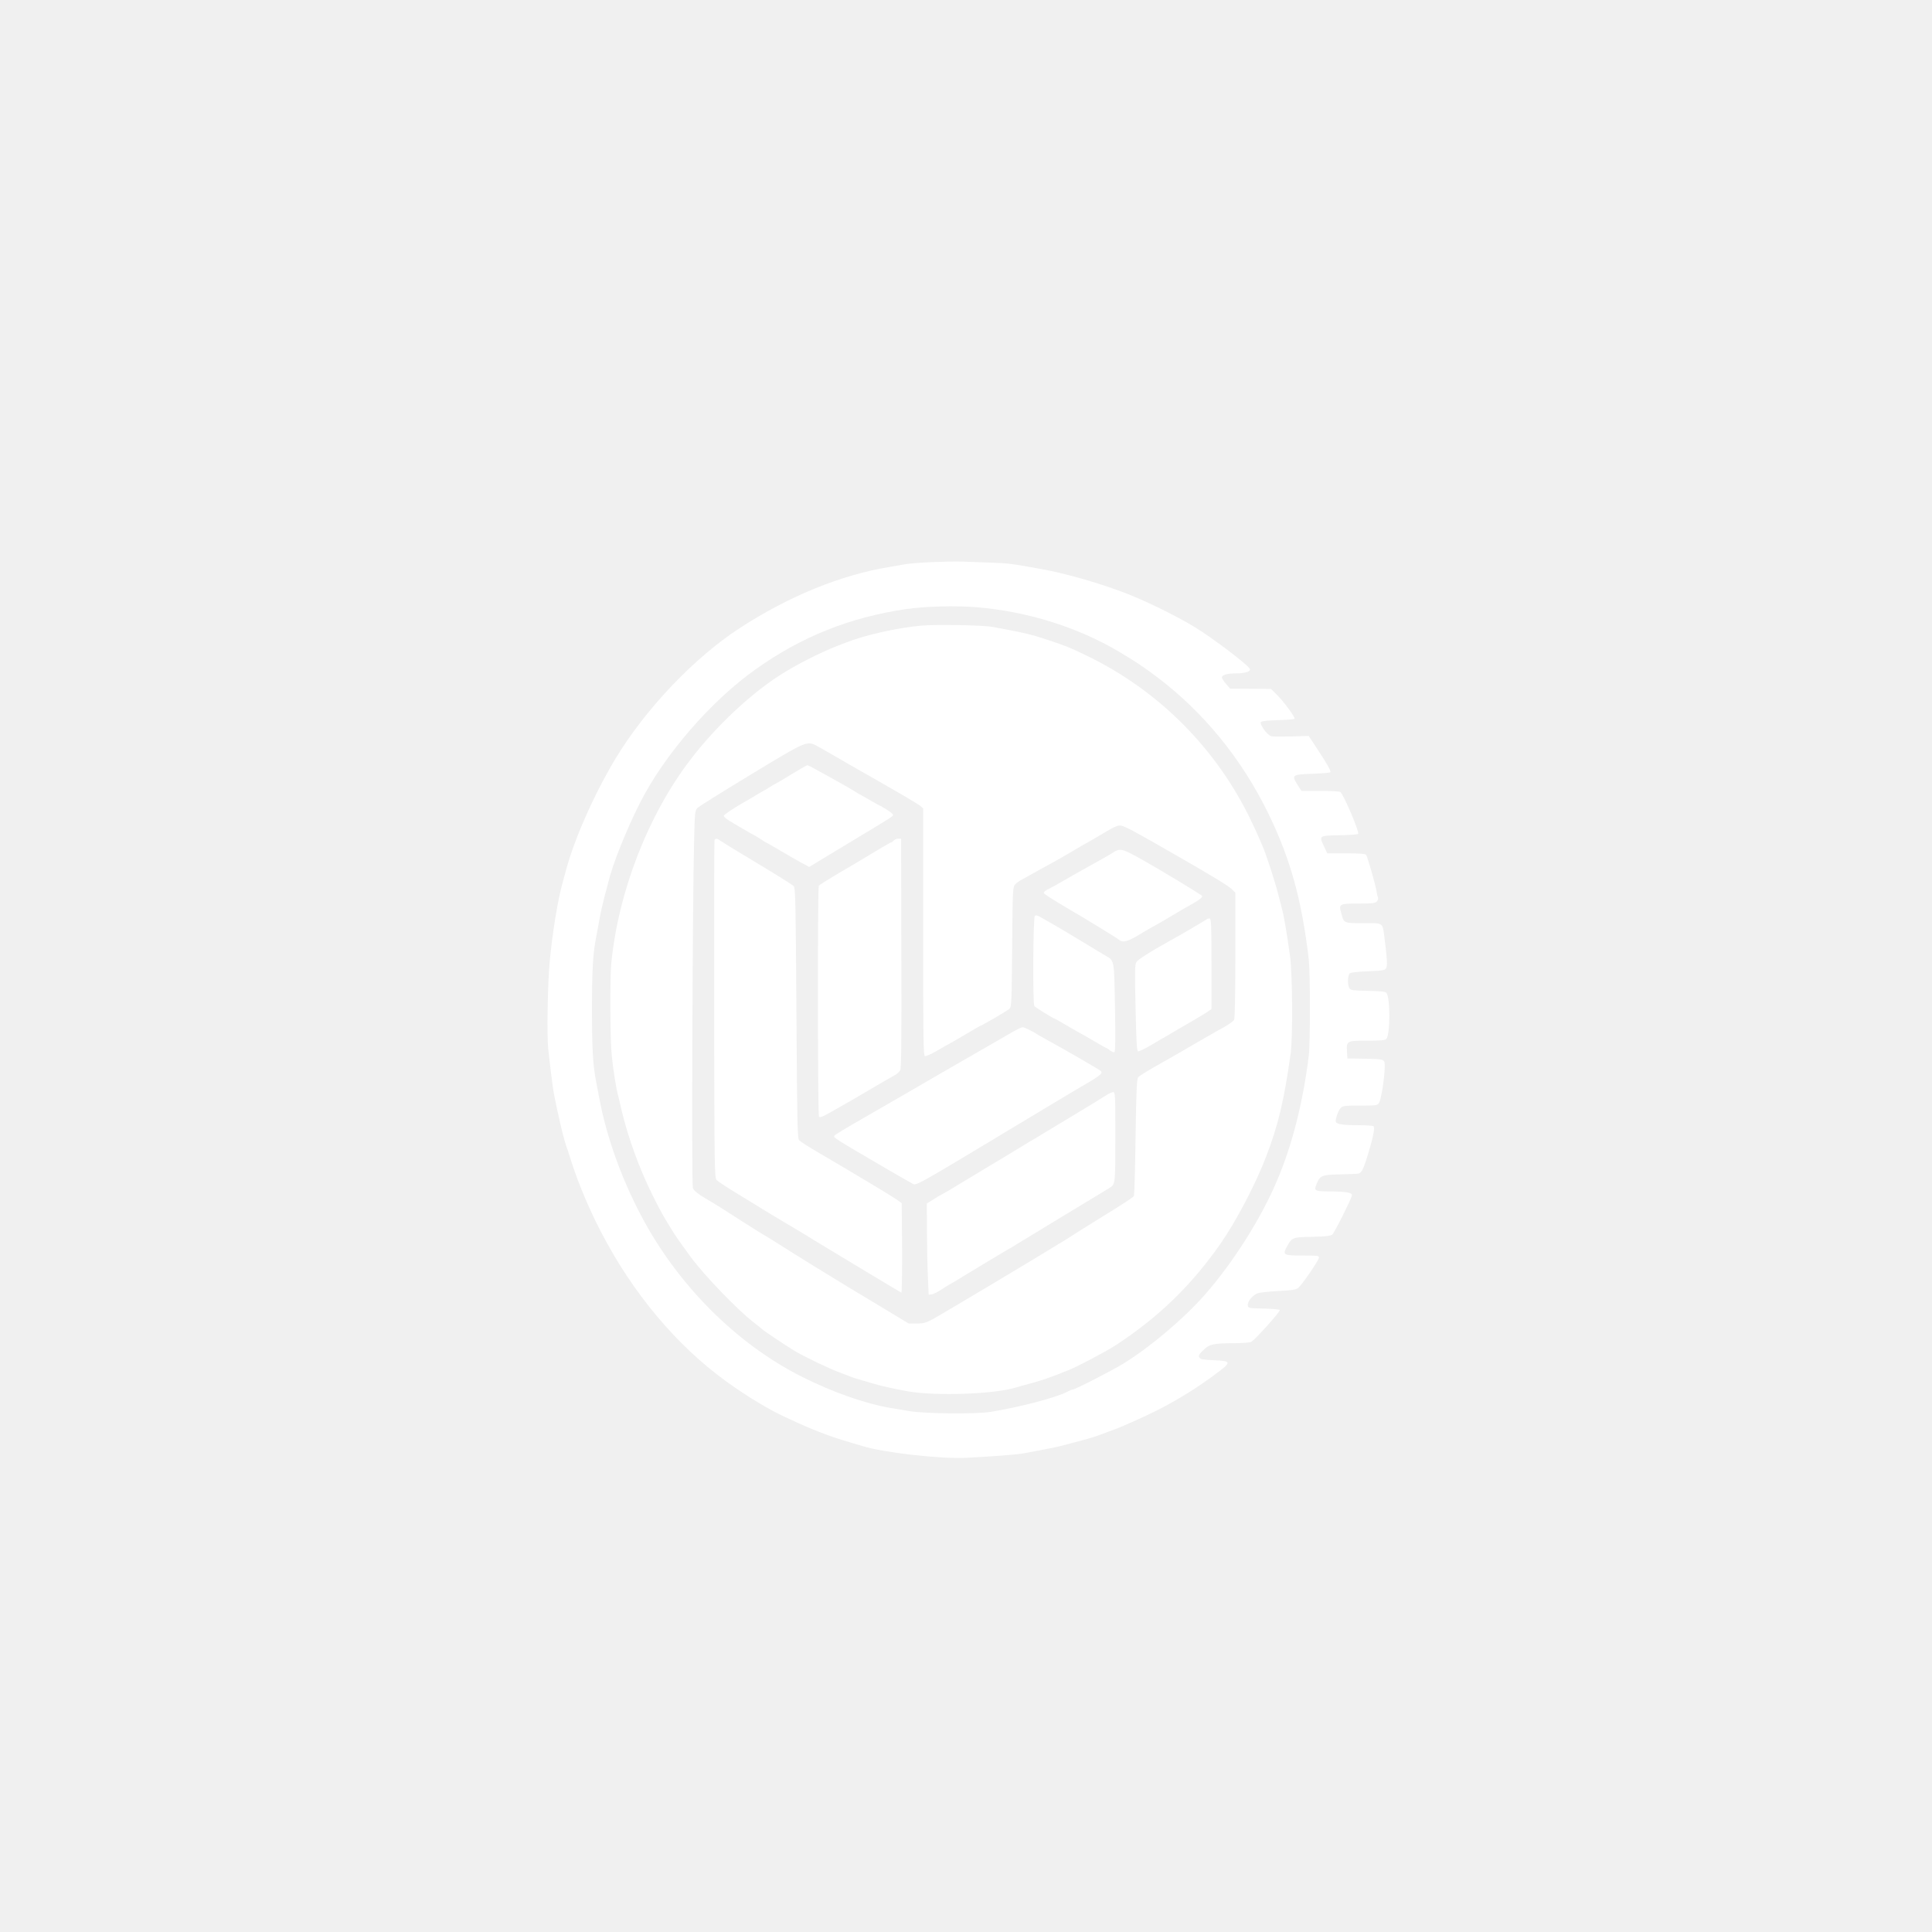
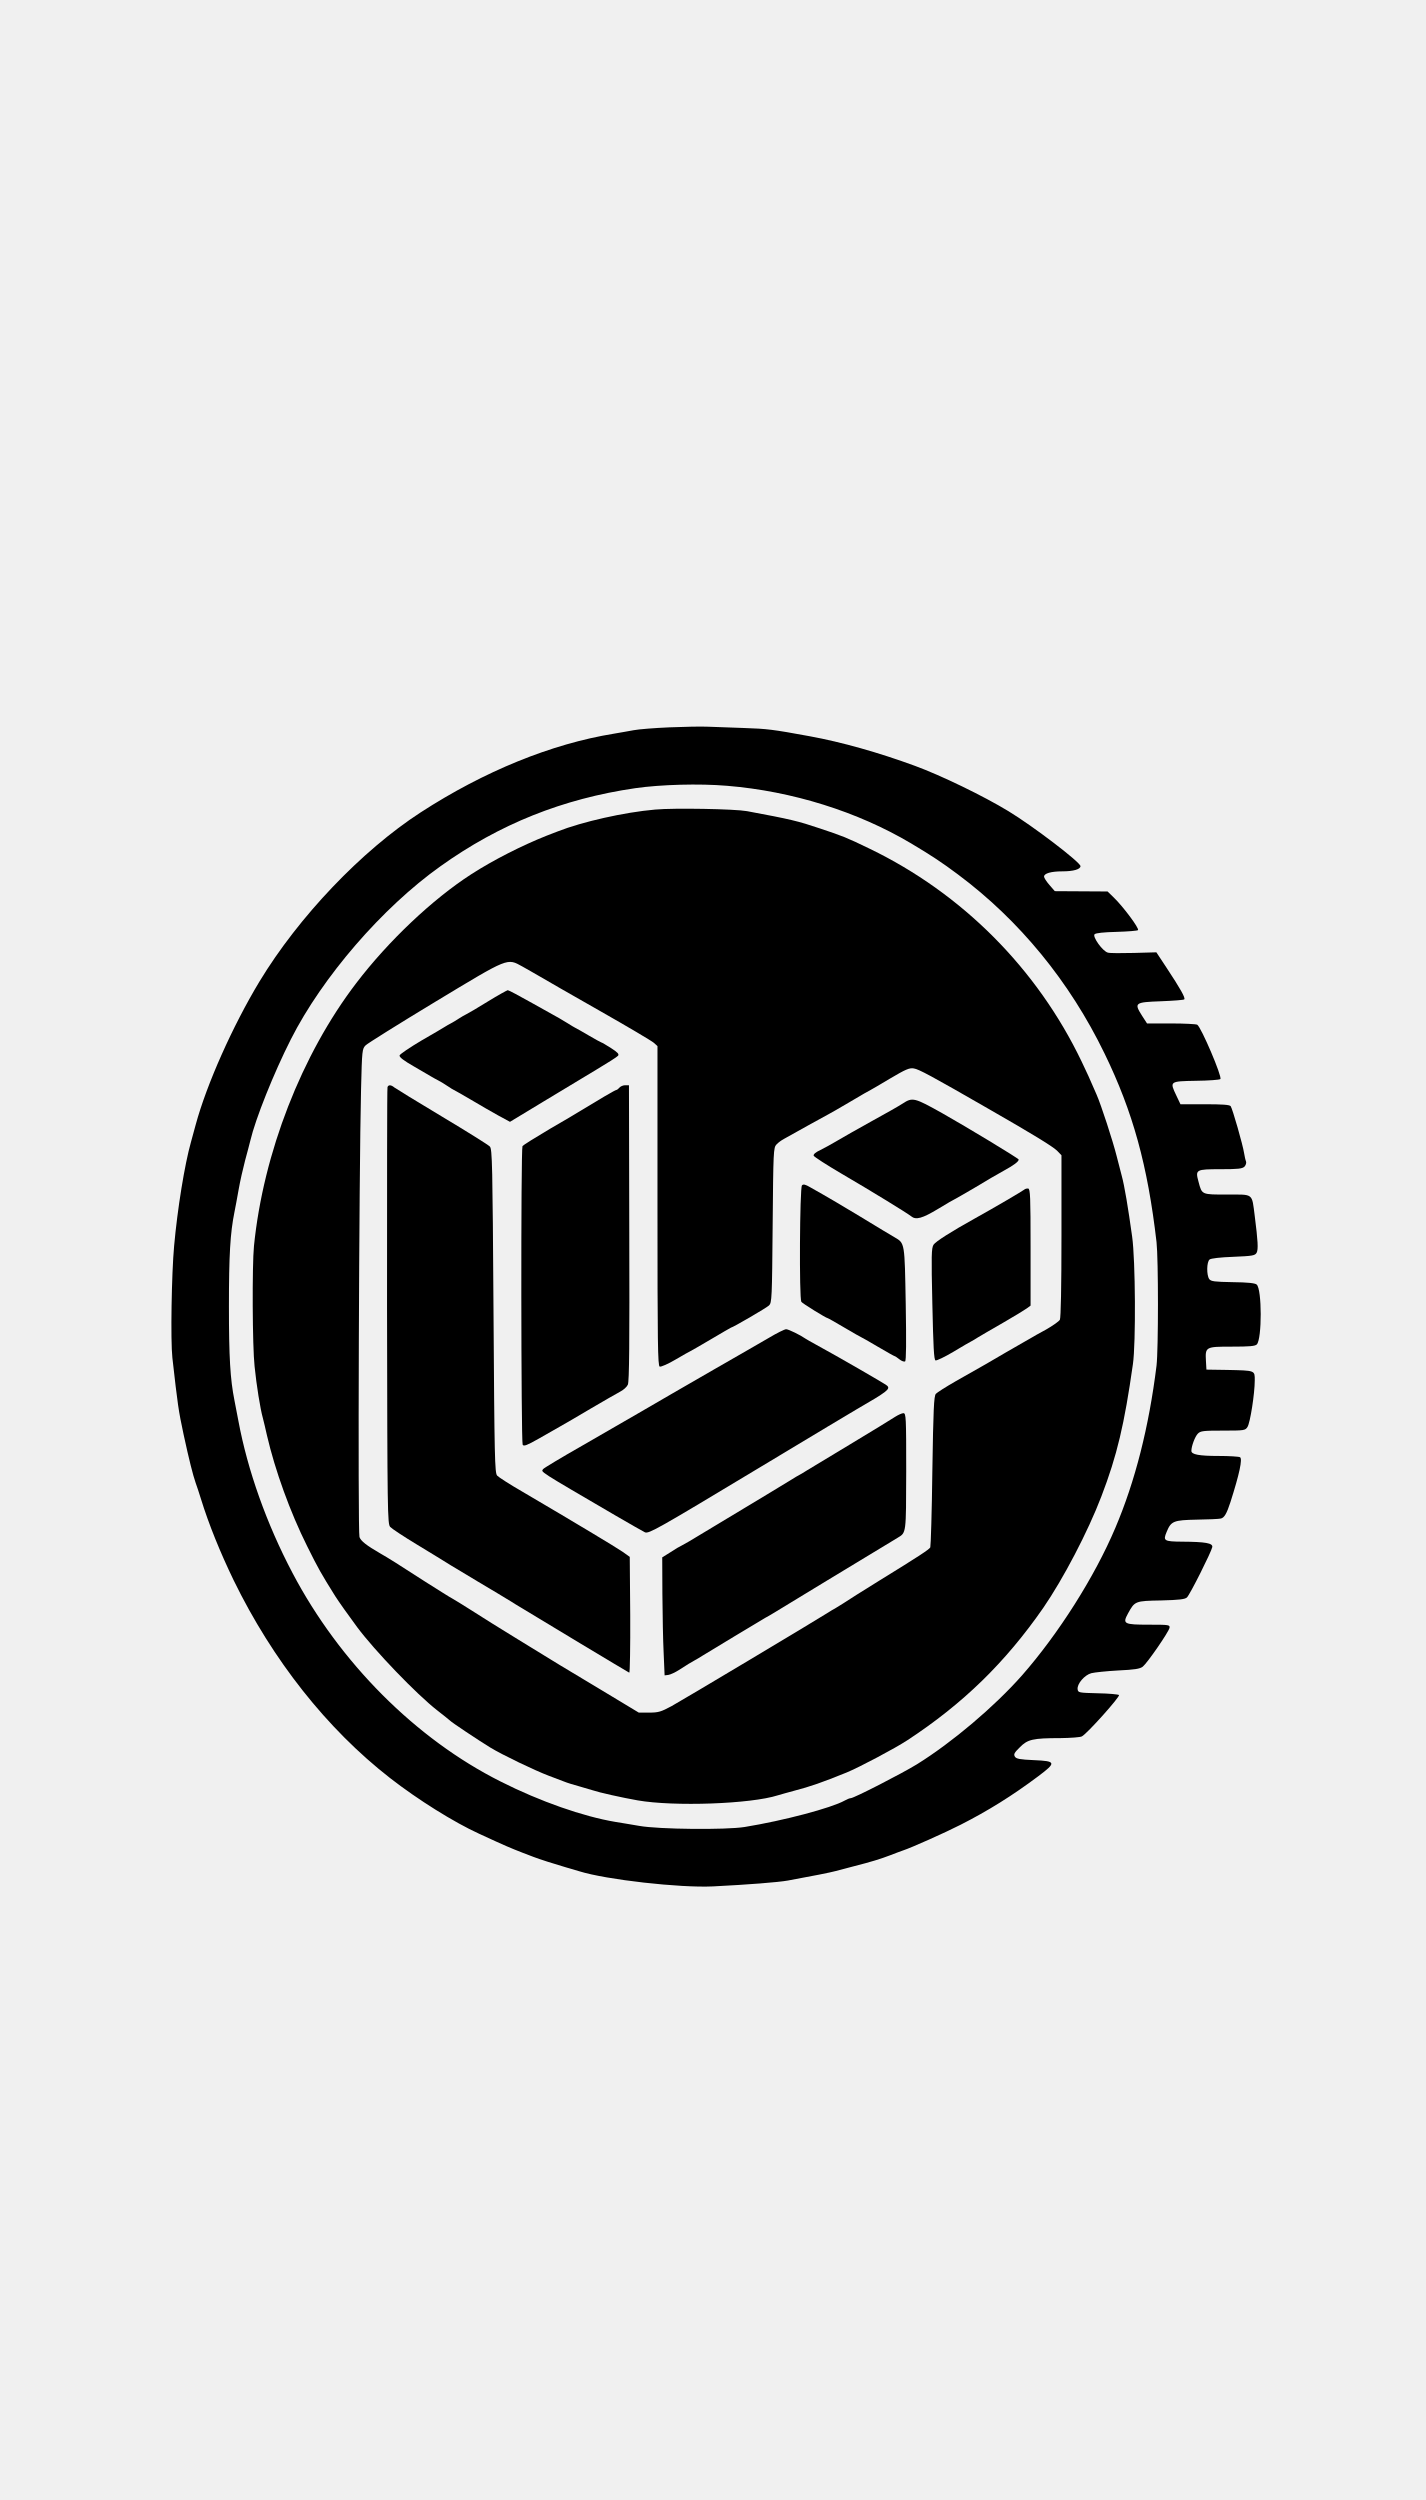
- <svg xmlns="http://www.w3.org/2000/svg" version="1.0" viewBox="-339 0 1578 1578" preserveAspectRatio="xMidYMid meet">
-   <g transform="translate(0,1578) scale(0.1,-0.1)" fill="#ffffff" stroke="none">
+ <svg xmlns="http://www.w3.org/2000/svg" version="1.0" width="900pt" height="1578pt" viewBox="0 0 900 1578" preserveAspectRatio="xMidYMid meet">
+   <g transform="translate(0,1578) scale(0.1,-0.1)" fill="#000000" stroke="none">
    <path d="M4225 11189 c-93 -4 -195 -12 -225 -18 -30 -6 -86 -15 -125 -22 -394 -64 -819 -237 -1220 -497 -373 -242 -770 -659 -1017 -1067 -170 -282 -334 -650 -403 -905 -10 -36 -23 -85 -30 -110 -39 -138 -85 -419 -106 -655 -16 -173 -23 -598 -11 -705 34 -300 38 -331 71 -485 35 -162 59 -256 76 -305 7 -19 22 -64 33 -100 50 -162 122 -339 207 -515 246 -504 589 -938 987 -1248 176 -137 403 -279 563 -352 169 -78 193 -88 275 -120 25 -9 56 -21 68 -26 33 -13 136 -46 202 -65 30 -9 69 -20 85 -25 172 -54 637 -106 845 -96 220 11 412 26 473 37 149 27 274 52 302 60 17 5 66 18 110 29 114 29 172 47 235 71 30 12 66 25 80 30 52 17 265 112 363 162 175 89 327 184 490 306 116 87 114 96 -27 102 -89 4 -111 8 -120 22 -9 15 -4 25 31 59 49 50 82 58 256 58 65 1 126 5 136 11 33 17 243 252 234 261 -4 4 -65 10 -133 11 -121 3 -125 4 -128 25 -5 34 44 91 87 102 20 5 96 13 169 17 104 5 137 10 155 24 29 23 164 219 169 245 3 19 -3 20 -129 20 -160 0 -169 5 -133 71 43 78 44 79 209 82 113 3 150 7 163 19 18 16 154 287 160 318 4 25 -44 33 -190 34 -115 1 -122 5 -98 62 28 68 43 74 190 77 72 1 140 4 152 7 22 5 37 31 61 105 56 176 77 272 60 282 -6 4 -67 8 -134 8 -124 0 -173 9 -173 32 0 30 23 91 41 109 17 17 34 19 159 19 134 0 140 1 154 23 17 25 46 211 46 294 0 64 5 62 -175 66 l-130 2 -3 52 c-5 92 -4 93 163 93 112 0 147 3 158 14 33 34 33 350 -1 378 -10 9 -57 14 -151 15 -116 2 -137 5 -148 19 -18 25 -17 109 2 124 8 7 67 14 150 17 123 5 137 8 147 26 11 21 8 74 -12 231 -19 147 -5 136 -174 136 -163 0 -159 -2 -181 81 -21 77 -17 79 141 79 109 0 135 3 149 16 9 10 13 24 10 33 -4 9 -9 32 -12 51 -8 54 -74 283 -85 298 -8 9 -53 12 -164 12 l-153 0 -26 55 c-43 90 -43 90 125 93 79 1 148 6 153 11 13 13 -121 327 -146 343 -7 4 -81 8 -165 8 l-152 0 -31 48 c-52 82 -47 86 118 92 78 3 145 8 148 12 9 8 -24 67 -112 200 l-64 97 -142 -4 c-78 -2 -152 -2 -164 2 -33 8 -99 101 -84 116 8 8 59 13 139 15 70 2 131 7 135 11 10 10 -94 149 -152 205 l-40 39 -166 1 -167 1 -34 39 c-19 22 -34 45 -34 53 0 20 44 33 115 33 71 0 115 13 115 33 0 24 -300 253 -455 347 -156 95 -426 226 -590 286 -229 84 -462 150 -665 187 -234 43 -267 47 -418 52 -81 3 -181 7 -222 8 -41 2 -151 0 -245 -4z m365 -369 c411 -34 823 -163 1160 -363 134 -80 194 -120 296 -196 389 -290 706 -677 926 -1131 179 -368 272 -706 328 -1190 12 -107 12 -679 0 -780 -48 -388 -135 -730 -260 -1024 -131 -310 -360 -670 -589 -931 -175 -198 -441 -423 -663 -561 -96 -59 -398 -214 -418 -214 -7 0 -24 -7 -38 -15 -84 -47 -386 -127 -632 -167 -118 -19 -542 -15 -665 7 -55 9 -122 21 -150 25 -203 34 -476 129 -725 255 -536 269 -1017 752 -1314 1317 -163 309 -283 647 -341 958 -9 47 -20 105 -25 130 -27 135 -35 274 -35 595 0 322 8 462 35 595 5 25 17 88 26 140 9 52 28 136 41 185 14 50 28 106 33 125 32 137 148 427 256 640 199 393 577 831 944 1092 372 266 771 426 1230 493 160 23 403 30 580 15z" />
    <path d="M4135 10670 c-195 -17 -460 -77 -615 -138 -14 -5 -45 -18 -70 -27 -156 -62 -337 -154 -475 -243 -245 -158 -523 -421 -726 -687 -345 -451 -587 -1073 -646 -1660 -12 -122 -10 -636 4 -760 12 -119 36 -269 52 -325 5 -19 17 -69 26 -110 51 -220 146 -484 254 -700 70 -141 87 -171 177 -315 21 -33 83 -121 138 -195 110 -148 375 -424 506 -526 41 -32 77 -61 80 -64 8 -10 176 -122 254 -170 77 -47 281 -145 371 -179 33 -13 76 -29 95 -36 19 -8 62 -21 95 -30 33 -10 71 -21 85 -25 40 -14 188 -47 285 -64 229 -40 714 -23 885 32 19 6 64 18 100 28 107 28 176 52 334 116 78 32 305 152 384 204 352 231 618 491 857 835 126 183 282 481 367 704 99 258 145 454 199 835 19 131 16 657 -5 805 -25 180 -48 320 -66 385 -5 19 -19 73 -31 120 -25 100 -99 326 -127 390 -42 98 -65 148 -95 210 -281 586 -754 1061 -1338 1343 -146 71 -170 80 -314 128 -140 47 -181 57 -460 109 -76 14 -461 21 -580 10z m-837 -991 c31 -18 82 -46 112 -64 30 -18 199 -115 375 -215 176 -100 330 -191 343 -203 l22 -20 0 -1009 c0 -872 2 -1009 14 -1014 8 -3 54 17 101 45 48 28 88 51 90 51 2 0 60 34 130 75 69 41 128 75 129 75 10 0 225 125 240 140 18 17 19 45 23 507 4 467 5 489 24 509 11 12 32 27 47 35 15 8 85 47 156 87 71 39 130 72 131 72 2 0 60 34 130 75 69 41 128 75 130 75 1 0 56 32 121 71 100 59 124 70 152 65 32 -5 105 -44 482 -261 272 -156 394 -231 422 -258 l28 -29 0 -509 c0 -320 -4 -517 -10 -529 -5 -10 -45 -38 -87 -62 -43 -23 -87 -48 -98 -55 -11 -7 -27 -16 -35 -20 -8 -4 -62 -35 -120 -69 -107 -63 -124 -73 -317 -182 -61 -35 -118 -71 -126 -80 -12 -14 -16 -96 -22 -487 -3 -258 -10 -475 -13 -482 -8 -14 -72 -56 -322 -210 -102 -63 -203 -127 -225 -142 -22 -14 -47 -29 -55 -34 -8 -4 -27 -15 -42 -25 -83 -53 -925 -556 -989 -591 -67 -36 -83 -41 -142 -41 l-65 0 -237 143 c-129 78 -246 148 -258 155 -12 7 -34 21 -49 30 -15 9 -114 70 -220 135 -106 65 -238 147 -293 183 -55 35 -109 68 -120 74 -11 5 -88 54 -172 107 -170 110 -232 149 -283 178 -88 51 -122 78 -131 103 -11 28 -3 2307 10 2828 6 246 7 254 29 276 12 12 210 136 440 275 469 283 451 276 550 222z" />
    <path d="M3080 9459 c-63 -39 -124 -75 -135 -80 -11 -5 -33 -18 -50 -29 -16 -11 -39 -24 -50 -30 -11 -5 -27 -15 -35 -20 -8 -6 -76 -45 -150 -88 -74 -44 -136 -86 -138 -94 -2 -11 27 -33 90 -69 51 -30 102 -59 113 -66 11 -7 29 -16 40 -22 11 -5 37 -21 58 -35 21 -14 40 -26 42 -26 2 0 50 -28 107 -61 57 -34 135 -79 175 -101 l72 -39 213 129 c117 71 268 162 335 202 67 40 127 78 134 86 8 10 -1 21 -45 49 -30 19 -57 35 -60 35 -2 0 -37 19 -78 43 -40 24 -80 46 -88 50 -8 4 -28 16 -45 27 -16 10 -41 25 -55 33 -14 8 -90 51 -170 95 -80 45 -149 82 -155 82 -5 -1 -62 -32 -125 -71z" />
    <path d="M2446 8918 c-3 -7 -3 -630 -3 -1384 2 -1311 3 -1373 20 -1392 10 -11 87 -62 170 -112 84 -51 179 -109 212 -130 33 -20 109 -66 168 -101 139 -83 135 -80 182 -109 23 -14 50 -30 60 -37 131 -80 711 -429 717 -431 4 -2 7 162 6 364 l-3 367 -45 32 c-42 29 -293 180 -630 378 -80 46 -153 93 -162 103 -15 17 -17 107 -23 1039 -6 926 -8 1022 -23 1038 -9 10 -145 95 -302 189 -157 94 -292 177 -301 184 -20 17 -38 18 -43 2z" />
    <path d="M3910 8915 c-7 -8 -16 -15 -20 -15 -7 0 -114 -63 -240 -140 -8 -6 -89 -53 -180 -106 -91 -54 -168 -102 -172 -108 -11 -16 -9 -1868 1 -1885 7 -12 27 -4 103 39 51 29 112 64 135 77 24 13 109 63 190 111 82 48 165 96 186 107 22 11 44 31 50 45 9 19 11 266 9 958 l-2 932 -24 0 c-13 0 -29 -7 -36 -15z" />
    <path d="M5697 8814 c-21 -14 -109 -64 -195 -111 -86 -48 -184 -103 -217 -123 -33 -20 -81 -46 -107 -59 -30 -14 -45 -27 -42 -36 3 -7 80 -57 172 -111 195 -114 420 -252 443 -271 30 -25 70 -14 171 47 54 33 101 60 103 60 1 0 59 33 127 73 67 41 150 89 183 107 64 35 95 58 95 71 0 7 -333 208 -480 291 -180 101 -190 103 -253 62z" />
    <path d="M5062 8298 c-14 -14 -18 -714 -4 -735 6 -10 157 -103 166 -103 3 0 50 -27 106 -60 56 -33 103 -60 105 -60 2 0 49 -27 105 -60 56 -33 104 -60 107 -60 3 0 16 -9 30 -20 14 -11 30 -17 36 -13 7 4 8 120 4 361 -7 390 -5 384 -70 422 -14 8 -113 67 -219 132 -106 64 -211 126 -233 138 -22 12 -58 33 -81 46 -31 18 -43 21 -52 12z" />
    <path d="M6465 8271 c-9 -8 -191 -115 -312 -182 -153 -85 -246 -145 -260 -165 -14 -21 -15 -66 -8 -375 6 -273 10 -352 20 -356 8 -2 58 22 112 54 54 33 105 62 113 66 8 4 27 15 42 25 15 9 86 51 158 92 71 41 140 83 152 92 l23 17 0 368 c0 321 -2 368 -15 371 -9 1 -20 -2 -25 -7z" />
    <path d="M4854 7336 c-49 -29 -110 -64 -135 -78 -24 -14 -120 -69 -214 -123 -93 -54 -213 -123 -265 -153 -52 -30 -147 -85 -210 -122 -63 -37 -223 -129 -355 -205 -132 -75 -243 -142 -247 -148 -12 -20 -41 -2 457 -293 93 -54 177 -102 186 -106 25 -10 76 19 727 411 326 196 600 361 610 366 194 112 214 128 191 149 -13 12 -317 187 -449 259 -30 16 -59 33 -65 37 -31 22 -108 60 -123 60 -9 0 -58 -24 -108 -54z" />
    <path d="M5650 6837 c-19 -13 -147 -91 -283 -173 -136 -82 -260 -157 -275 -166 -15 -10 -36 -22 -47 -28 -11 -6 -32 -18 -47 -28 -22 -14 -189 -115 -648 -391 -19 -11 -42 -24 -50 -28 -8 -3 -39 -21 -67 -40 l-53 -33 1 -232 c1 -128 4 -296 8 -373 l6 -140 24 3 c13 2 43 16 65 30 54 35 77 49 101 62 11 6 32 18 47 28 42 26 370 224 398 240 14 7 37 21 52 30 20 13 616 374 783 475 56 34 54 21 55 420 0 344 -1 367 -18 367 -9 0 -33 -11 -52 -23z" />
  </g>
</svg>
